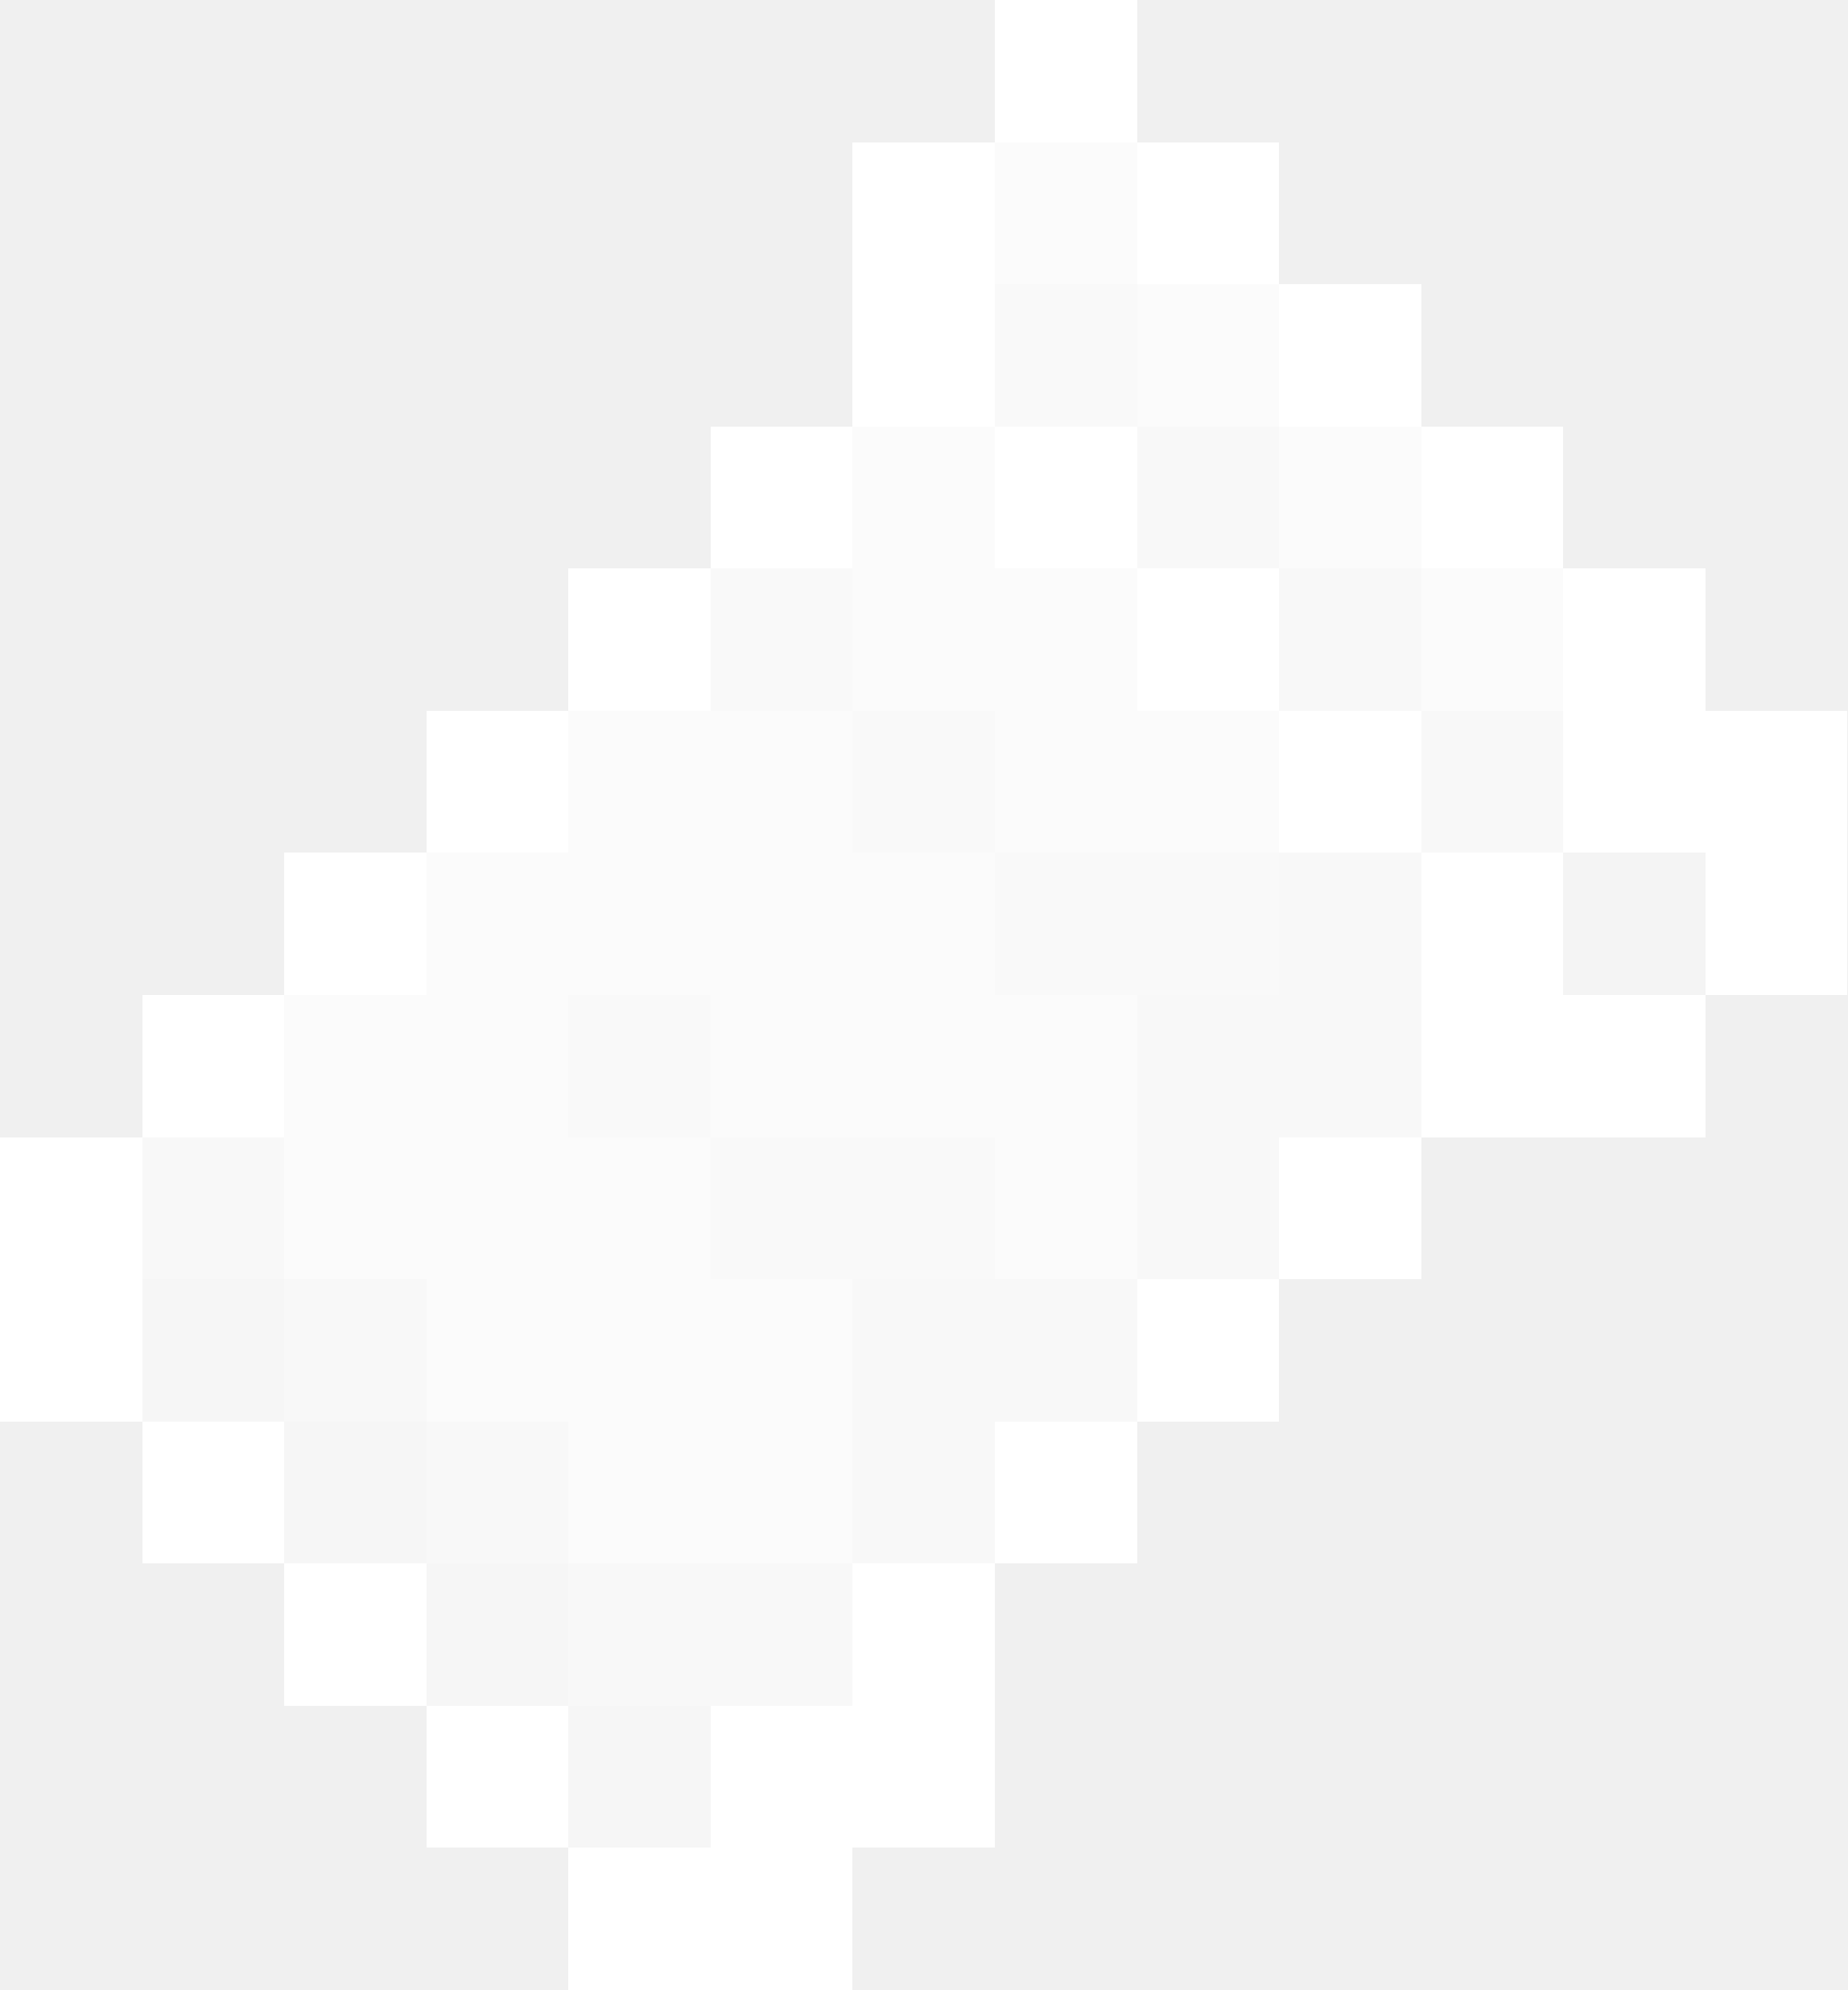
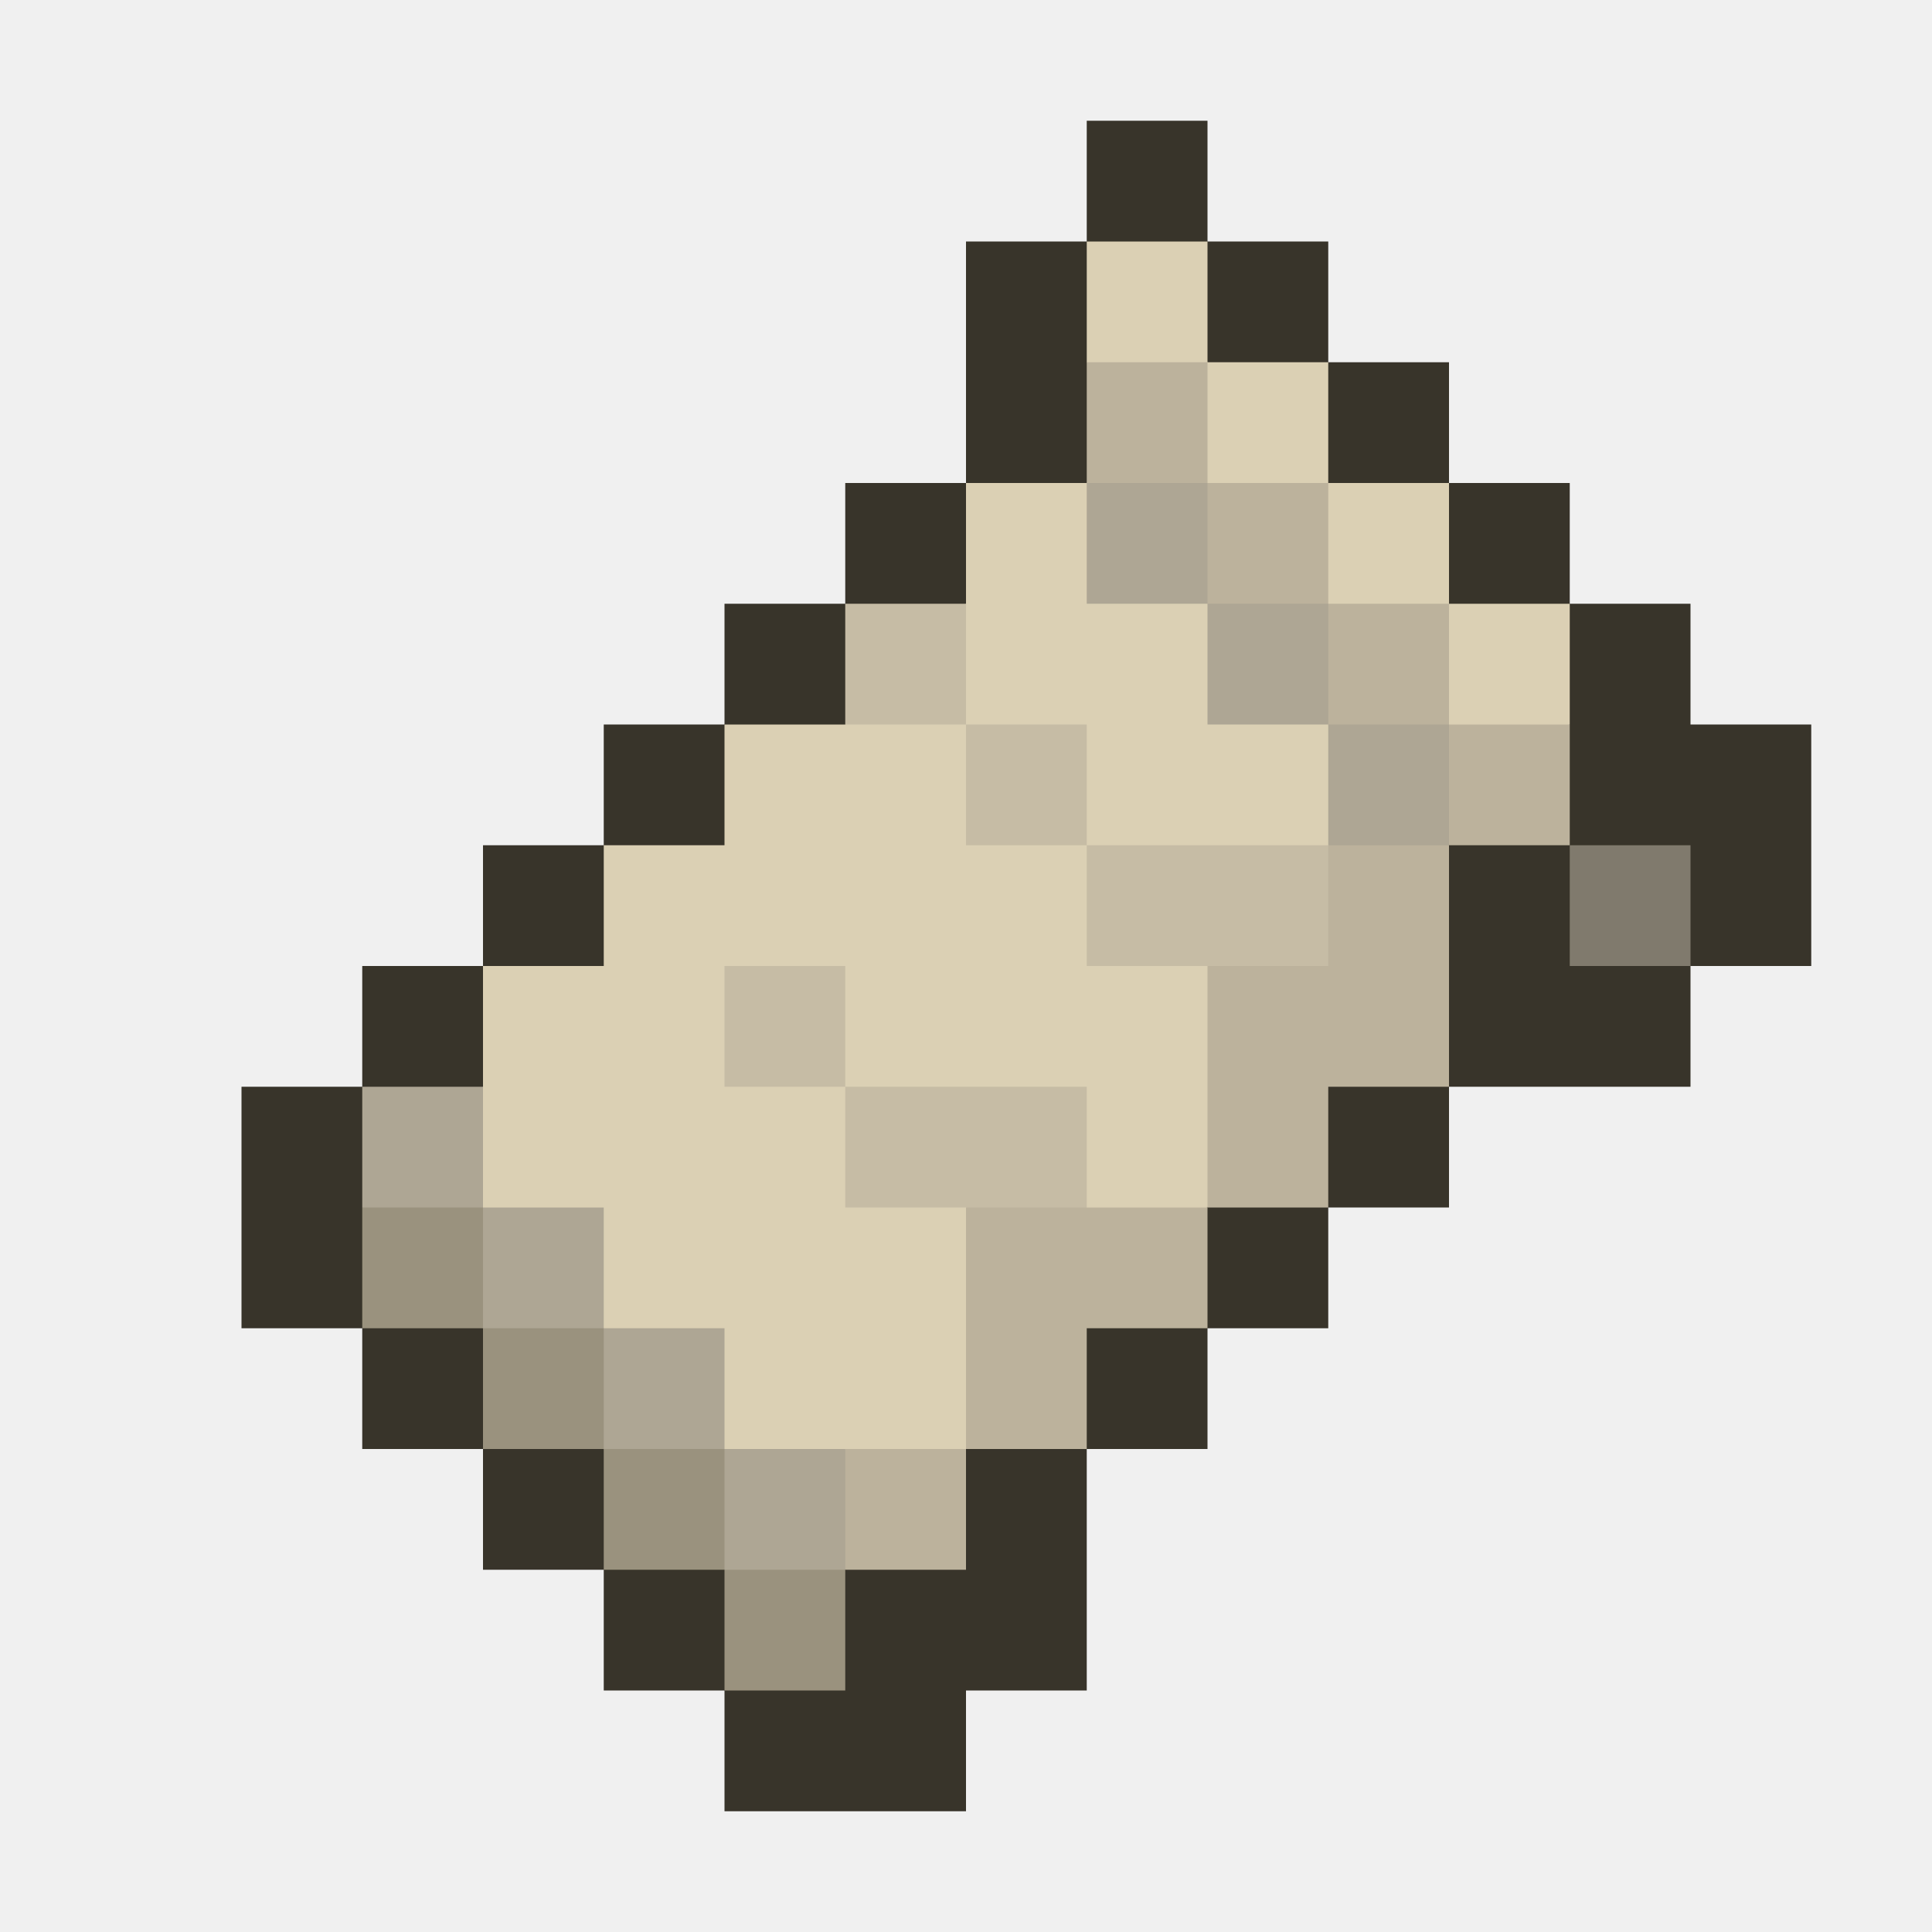
- <svg xmlns="http://www.w3.org/2000/svg" viewBox="2 1 13 14" shape-rendering="crispEdges" fill="white">
-   <rect x="9" y="1" width="1" height="1" />
-   <rect x="8" y="2" width="1" height="1" />
-   <rect x="9" y="2" width="1" height="1" opacity=".7" />
-   <rect x="10" y="2" width="1" height="1" />
-   <rect x="8" y="3" width="1" height="1" />
-   <rect x="9" y="3" width="1" height="1" opacity=".6" />
-   <rect x="10" y="3" width="1" height="1" opacity=".7" />
-   <rect x="11" y="3" width="1" height="1" />
-   <rect x="7" y="4" width="1" height="1" />
-   <rect x="8" y="4" width="1" height="1" opacity=".7" />
-   <rect x="9" y="4" width="1" height="1" />
-   <rect x="10" y="4" width="1" height="1" opacity=".5" />
-   <rect x="11" y="4" width="1" height="1" opacity=".7" />
-   <rect x="12" y="4" width="1" height="1" />
-   <rect x="6" y="5" width="1" height="1" />
-   <rect x="7" y="5" width="1" height="1" opacity=".6" />
-   <rect x="8" y="5" width="2" height="1" opacity=".7" />
-   <rect x="10" y="5" width="1" height="1" />
-   <rect x="11" y="5" width="1" height="1" opacity=".5" />
-   <rect x="12" y="5" width="1" height="1" opacity=".7" />
-   <rect x="13" y="5" width="1" height="1" />
-   <rect x="5" y="6" width="1" height="1" />
-   <rect x="6" y="6" width="2" height="1" opacity=".7" />
-   <rect x="8" y="6" width="1" height="1" opacity=".6" />
-   <rect x="9" y="6" width="2" height="1" opacity=".7" />
-   <rect x="11" y="6" width="1" height="1" />
-   <rect x="12" y="6" width="1" height="1" opacity=".5" />
-   <rect x="13" y="6" width="2" height="1" />
-   <rect x="4" y="7" width="1" height="1" />
-   <rect x="5" y="7" width="4" height="1" opacity=".7" />
-   <rect x="9" y="7" width="2" height="1" opacity=".6" />
-   <rect x="11" y="7" width="1" height="1" opacity=".5" />
-   <rect x="12" y="7" width="1" height="1" />
-   <rect x="13" y="7" width="1" height="1" opacity=".3" />
-   <rect x="14" y="7" width="1" height="1" />
-   <rect x="3" y="8" width="1" height="1" />
-   <rect x="4" y="8" width="2" height="1" opacity=".7" />
-   <rect x="6" y="8" width="1" height="1" opacity=".6" />
-   <rect x="7" y="8" width="3" height="1" opacity=".7" />
-   <rect x="10" y="8" width="2" height="1" opacity=".5" />
-   <rect x="12" y="8" width="2" height="1" />
-   <rect x="2" y="9" width="1" height="1" />
-   <rect x="3" y="9" width="1" height="1" opacity=".5" />
-   <rect x="4" y="9" width="3" height="1" opacity=".7" />
-   <rect x="7" y="9" width="2" height="1" opacity=".6" />
-   <rect x="9" y="9" width="1" height="1" opacity=".7" />
-   <rect x="10" y="9" width="1" height="1" opacity=".5" />
-   <rect x="11" y="9" width="1" height="1" />
-   <rect x="2" y="10" width="1" height="1" />
-   <rect x="3" y="10" width="1" height="1" opacity=".4" />
-   <rect x="4" y="10" width="1" height="1" opacity=".5" />
-   <rect x="5" y="10" width="3" height="1" opacity=".7" />
-   <rect x="8" y="10" width="2" height="1" opacity=".5" />
-   <rect x="10" y="10" width="1" height="1" />
-   <rect x="3" y="11" width="1" height="1" />
-   <rect x="4" y="11" width="1" height="1" opacity=".4" />
-   <rect x="5" y="11" width="1" height="1" opacity=".5" />
-   <rect x="6" y="11" width="2" height="1" opacity=".7" />
-   <rect x="8" y="11" width="1" height="1" opacity=".5" />
-   <rect x="9" y="11" width="1" height="1" />
-   <rect x="4" y="12" width="1" height="1" />
-   <rect x="5" y="12" width="1" height="1" opacity=".4" />
-   <rect x="6" y="12" width="1" height="1" opacity=".5" />
-   <rect x="7" y="12" width="1" height="1" opacity=".5" />
-   <rect x="8" y="12" width="1" height="1" />
-   <rect x="5" y="13" width="1" height="1" />
-   <rect x="6" y="13" width="1" height="1" opacity=".4" />
-   <rect x="7" y="13" width="2" height="1" />
-   <rect x="6" y="14" width="2" height="1" />
+ <svg xmlns="http://www.w3.org/2000/svg" width="16" height="16" viewBox="0 0 16 16">
+   <path fill="#38342a" d="M 9,1 H 10 v 1 h 1 v 1 h 1 v 1 h 1 v 1 h 1 v 1 h 1 V 8 H 14 V 9 H 12 V 10 h -1 v 1 h -1 v 1 H 9 v 2 H 8 v 1 H 6 V 14 H 5 V 13 H 4 V 12 H 3 V 11 H 2 V 9 H 3 V 8 H 4 V 7 H 5 V 6 H 6 V 5 H 7 V 4 H 8 V 2 h 1 z" />
+   <path fill="#dbd0b4" d="M 4,9 V 8 H 5 V 7 H 6 V 6 H 7 L 8,5 l -1e-7,-1 H 9 L 9.515,3.513 9,3 V 2 H 10 v 1 h 1 v 1 h 1 v 1 h 1 V 6 L 11.64,6.637 10,10 8.55,10.551 8,12 6.375,12.704 3.543,9.651 Z" />
+   <path fill="#bcb29c" d="M 9,3 H 10 v 1 h 1 v 1 h 1 v 1 h 1 v 1 h -1 l -3,-3 z" />
+   <path fill="#bcb29c" d="M 12,7 11.491,6.561 11,7 10,8 V 10 h 1 V 9 h 1 z" />
+   <path fill="#bcb29c" d="M 10,10 H 9 L 8.557,9.405 8,10 v 2 H 9 V 11 H 10 Z" />
+   <path fill="#bcb29c" d="M 8,12 H 7 L 6.523,12.546 7,13 h 1 z" />
+   <path fill="#c6bca5" d="M 7,5 H 8 V 6 7 H 11 V 8 H 9 V 6 H 7 Z" />
+   <path fill="#c6bca5" d="M 6,8 H 7 V 10 H 9 V 9 h -3 z" />
+   <path fill="#aea694" d="M 3,9 V 10 L 6,13 6.493,13.427 7,13 V 12 H 6 V 11 H 5 V 10 H 4 V 9 Z" />
+   <path fill="#9a927e" d="m 3,10 v 1 h 2 v 2 h 2 v 1 H 6 V 12 H 4 v -2 z" />
+   <path fill="#807a6d" d="m 13,7 h 1 v 1 h -1 z" />
+   <path fill="#aea694" d="M 9,4 V 5 H 11 v 2 h 1 V 6 H 10 V 4 Z" />
</svg>
